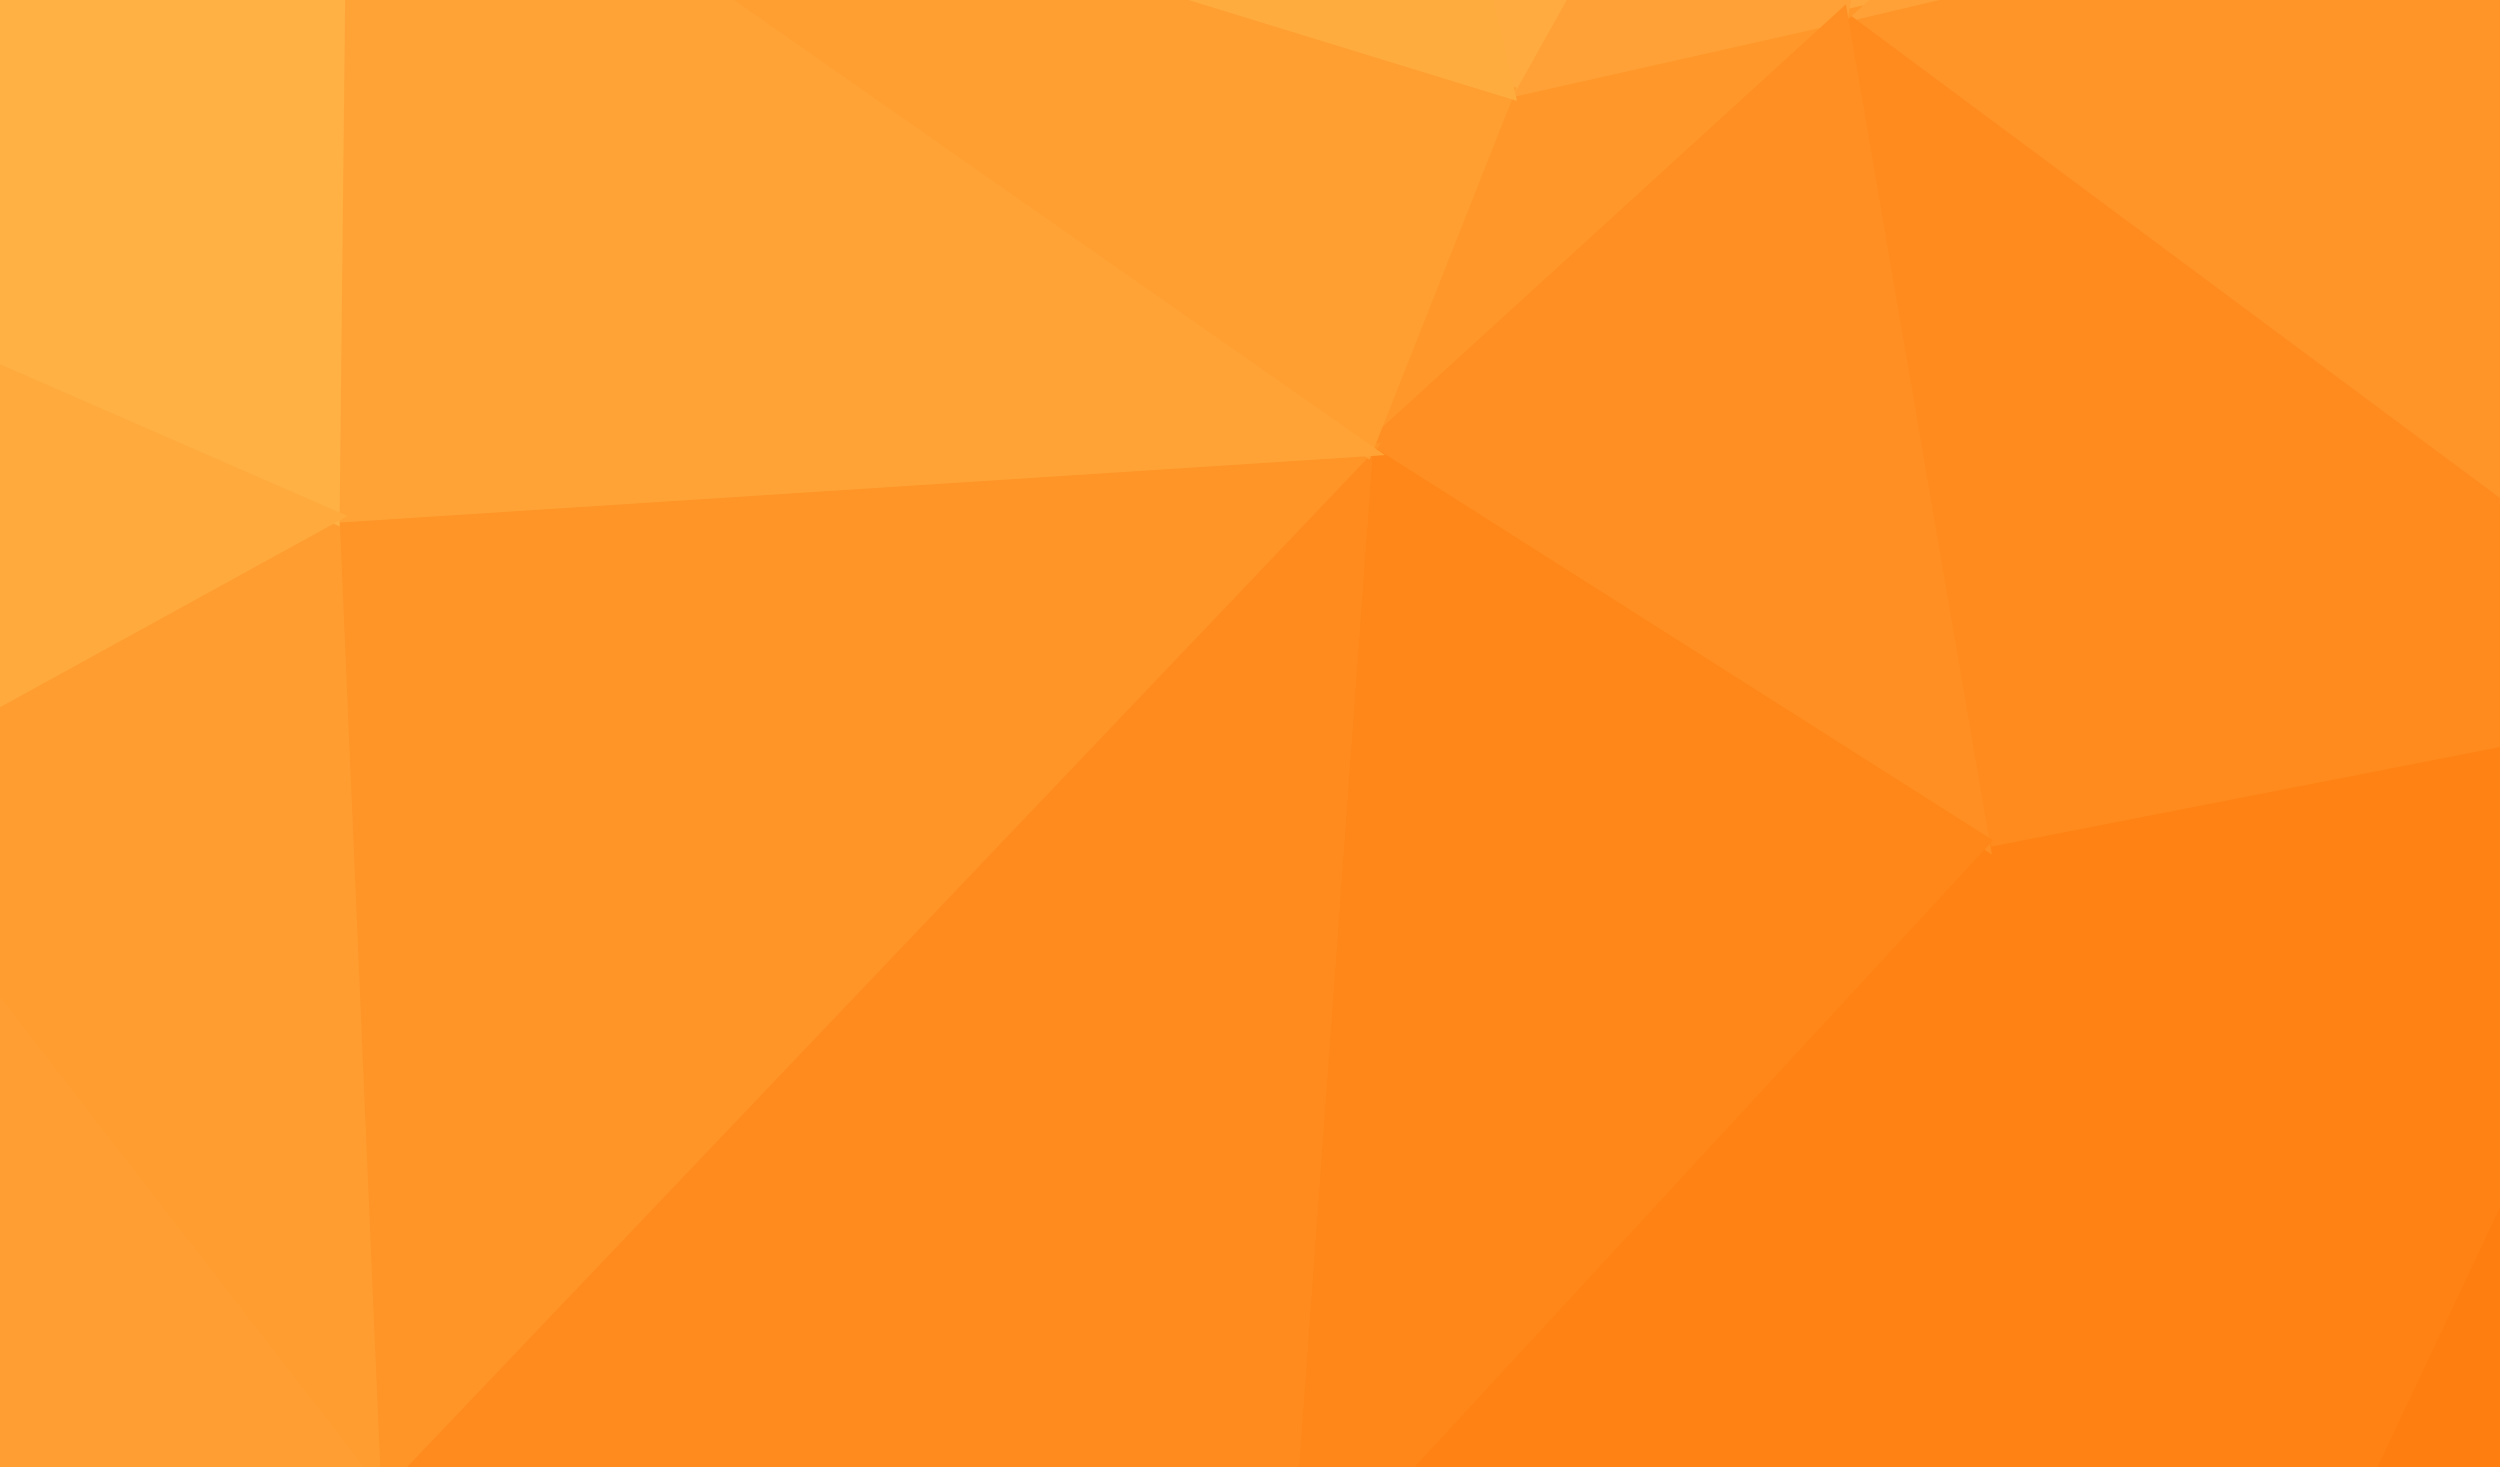
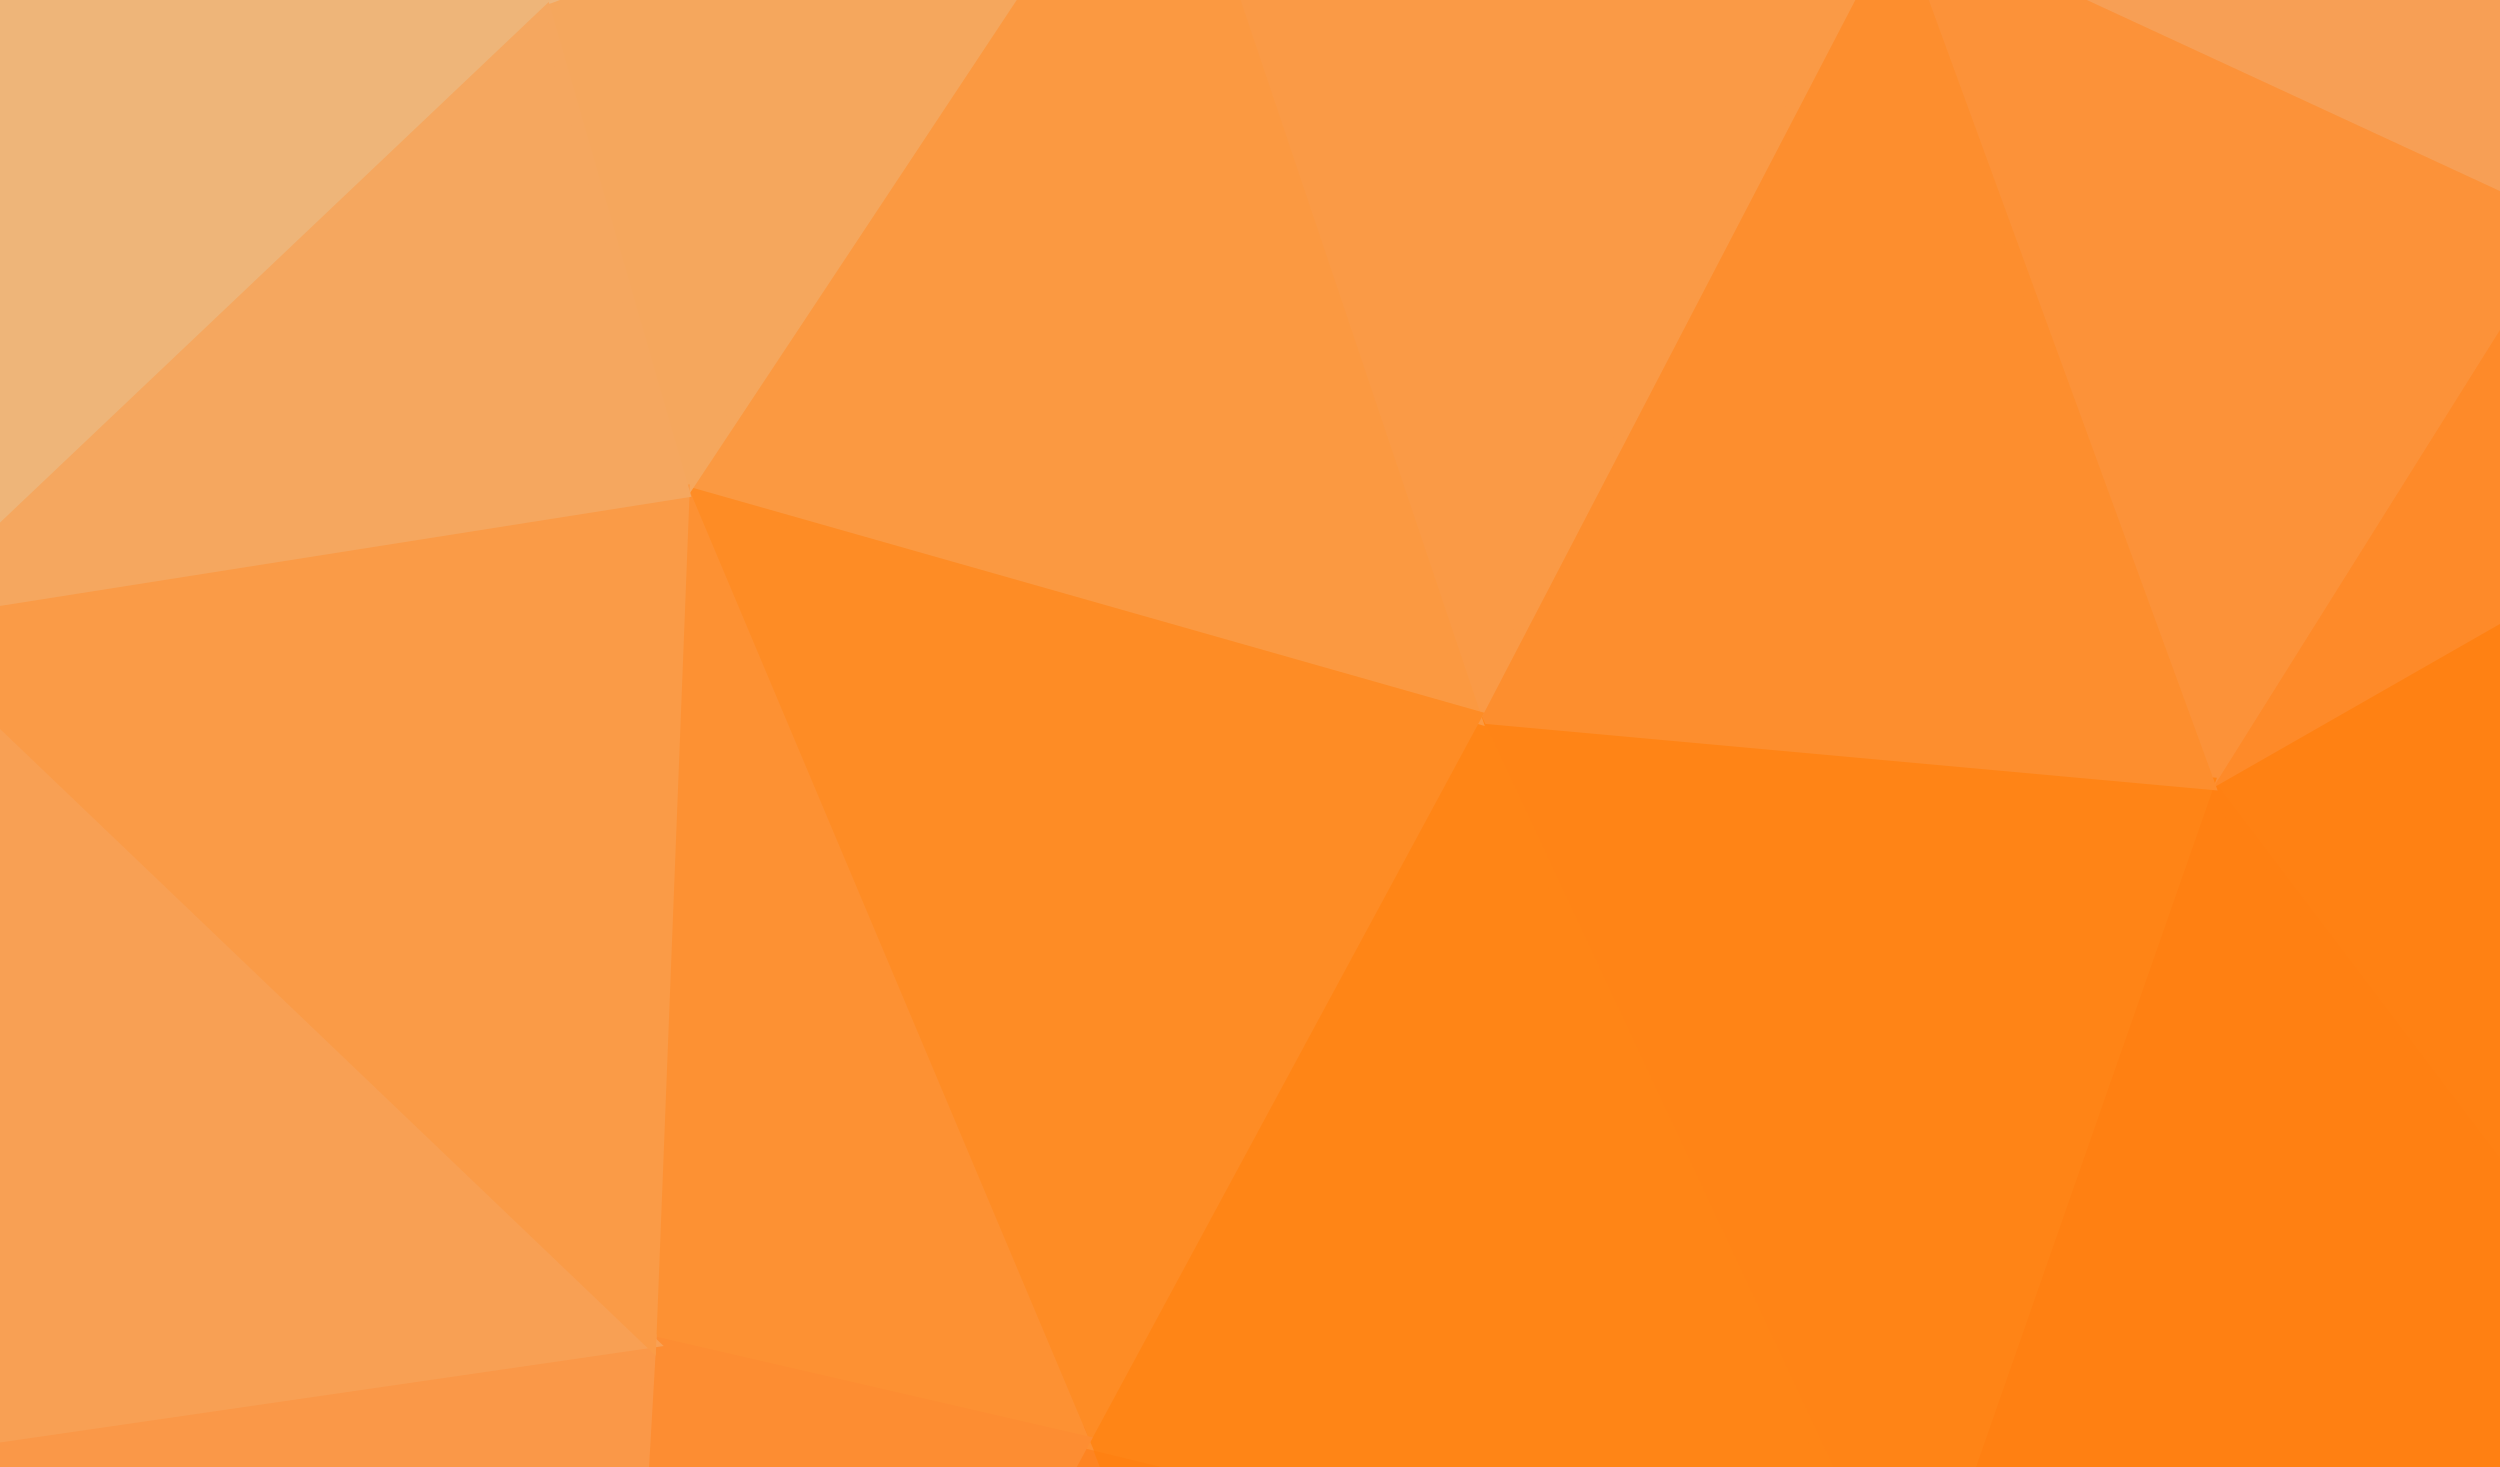
<svg xmlns="http://www.w3.org/2000/svg" width="300" height="176">
-   <path d="M79,251L-131,278L226,290Z" fill="#ff8f25" stroke="#ff8f25" stroke-width="1.51" />
-   <path d="M151,-116L238,-91L320,-88Z" fill="#ffb145" stroke="#ffb145" stroke-width="1.51" />
-   <path d="M337,207L350,292L422,286Z" fill="#ff7607" stroke="#ff7607" stroke-width="1.51" />
-   <path d="M406,65L330,83L431,165Z" fill="#ff7f10" stroke="#ff7f10" stroke-width="1.51" />
-   <path d="M337,207L422,286L431,165Z" fill="#ff7809" stroke="#ff7809" stroke-width="1.51" />
-   <path d="M348,-28L392,-14L435,-67Z" fill="#ff9d33" stroke="#ff9d33" stroke-width="1.51" />
-   <path d="M320,-88L348,-28L435,-67Z" fill="#ffa439" stroke="#ffa439" stroke-width="1.51" />
-   <path d="M406,65L431,165L435,-67Z" fill="#ff871b" stroke="#ff871b" stroke-width="1.51" />
-   <path d="M392,-14L406,65L435,-67Z" fill="#ff952b" stroke="#ff952b" stroke-width="1.51" />
-   <path d="M330,83L337,207L431,165Z" fill="#ff7d0f" stroke="#ff7d0f" stroke-width="1.51" />
-   <path d="M348,-28L330,83L392,-14Z" fill="#ff9328" stroke="#ff9328" stroke-width="1.51" />
-   <path d="M392,-14L330,83L406,65Z" fill="#ff8b20" stroke="#ff8b20" stroke-width="1.51" />
-   <path d="M-14,248L-131,278L79,251Z" fill="#ff9d33" stroke="#ff9d33" stroke-width="1.51" />
-   <path d="M238,101L272,206L330,83Z" fill="#ff8214" stroke="#ff8214" stroke-width="1.51" />
-   <path d="M330,83L272,206L337,207Z" fill="#ff7e10" stroke="#ff7e10" stroke-width="1.51" />
-   <path d="M221,2L330,83L348,-28Z" fill="#ff9428" stroke="#ff9428" stroke-width="1.51" />
-   <path d="M337,207L272,206L350,292Z" fill="#ff7a0c" stroke="#ff7a0c" stroke-width="1.51" />
-   <path d="M272,206L226,290L350,292Z" fill="#ff7a0c" stroke="#ff7a0c" stroke-width="1.51" />
-   <path d="M320,-88L221,2L348,-28Z" fill="#ffa136" stroke="#ffa136" stroke-width="1.51" />
-   <path d="M238,-91L221,2L320,-88Z" fill="#ffa73c" stroke="#ffa73c" stroke-width="1.51" />
-   <path d="M221,2L238,101L330,83Z" fill="#ff8b1e" stroke="#ff8b1e" stroke-width="1.51" />
-   <path d="M137,254L79,251L226,290Z" fill="#ff8012" stroke="#ff8012" stroke-width="1.51" />
-   <path d="M238,101L154,192L272,206Z" fill="#ff8214" stroke="#ff8214" stroke-width="1.51" />
-   <path d="M154,192L226,290L272,206Z" fill="#ff7f10" stroke="#ff7f10" stroke-width="1.51" />
-   <path d="M-135,-114L-22,-100L82,-125Z" fill="#ffd365" stroke="#ffd365" stroke-width="1.51" />
-   <path d="M181,11L164,54L221,2Z" fill="#ff972a" stroke="#ff972a" stroke-width="1.51" />
-   <path d="M154,192L137,254L226,290Z" fill="#ff7f12" stroke="#ff7f12" stroke-width="1.51" />
-   <path d="M181,11L221,2L238,-91Z" fill="#ffa136" stroke="#ffa136" stroke-width="1.51" />
-   <path d="M151,-116L181,11L238,-91Z" fill="#ffab3f" stroke="#ffab3f" stroke-width="1.51" />
-   <path d="M221,2L164,54L238,101Z" fill="#ff8f22" stroke="#ff8f22" stroke-width="1.51" />
-   <path d="M164,54L154,192L238,101Z" fill="#ff8618" stroke="#ff8618" stroke-width="1.51" />
-   <path d="M45,179L154,192L164,54Z" fill="#ff8b1e" stroke="#ff8b1e" stroke-width="1.51" />
-   <path d="M40,62L45,179L164,54Z" fill="#ff9427" stroke="#ff9427" stroke-width="1.51" />
-   <path d="M41,-32L164,54L181,11Z" fill="#ff9f32" stroke="#ff9f32" stroke-width="1.51" />
-   <path d="M151,-116L41,-32L181,11Z" fill="#ffac3f" stroke="#ffac3f" stroke-width="1.51" />
-   <path d="M82,-125L41,-32L151,-116Z" fill="#ffbc4f" stroke="#ffbc4f" stroke-width="1.51" />
-   <path d="M41,-32L40,62L164,54Z" fill="#ffa336" stroke="#ffa336" stroke-width="1.51" />
-   <path d="M79,251L137,254L154,192Z" fill="#ff8619" stroke="#ff8619" stroke-width="1.51" />
-   <path d="M45,179L79,251L154,192Z" fill="#ff8c21" stroke="#ff8c21" stroke-width="1.51" />
-   <path d="M40,62L-20,95L45,179Z" fill="#ff9d31" stroke="#ff9d31" stroke-width="1.51" />
-   <path d="M45,179L-14,248L79,251Z" fill="#ff952a" stroke="#ff952a" stroke-width="1.51" />
-   <path d="M-22,-100L41,-32L82,-125Z" fill="#ffc456" stroke="#ffc456" stroke-width="1.51" />
-   <path d="M-47,24L40,62L41,-32Z" fill="#ffb144" stroke="#ffb144" stroke-width="1.51" />
-   <path d="M-20,95L-2,187L45,179Z" fill="#ff9e32" stroke="#ff9e32" stroke-width="1.51" />
-   <path d="M-2,187L-14,248L45,179Z" fill="#ff9a30" stroke="#ff9a30" stroke-width="1.51" />
-   <path d="M-47,24L-20,95L40,62Z" fill="#ffaa3d" stroke="#ffaa3d" stroke-width="1.51" />
-   <path d="M-22,-100L-47,24L41,-32Z" fill="#ffc052" stroke="#ffc052" stroke-width="1.51" />
-   <path d="M-87,146L-14,248L-2,187Z" fill="#ffa237" stroke="#ffa237" stroke-width="1.51" />
-   <path d="M-20,95L-87,146L-2,187Z" fill="#ffa539" stroke="#ffa539" stroke-width="1.51" />
-   <path d="M-135,-114L-120,30L-47,24Z" fill="#ffcb5d" stroke="#ffcb5d" stroke-width="1.51" />
-   <path d="M-135,-114L-47,24L-22,-100Z" fill="#ffcf61" stroke="#ffcf61" stroke-width="1.51" />
-   <path d="M-47,24L-91,103L-20,95Z" fill="#ffae41" stroke="#ffae41" stroke-width="1.51" />
-   <path d="M-91,103L-87,146L-20,95Z" fill="#ffab3f" stroke="#ffab3f" stroke-width="1.51" />
-   <path d="M-87,146L-131,278L-14,248Z" fill="#ffa83d" stroke="#ffa83d" stroke-width="1.51" />
-   <path d="M-120,30L-91,103L-47,24Z" fill="#ffb84b" stroke="#ffb84b" stroke-width="1.51" />
-   <path d="M-91,103L-120,30L-87,146Z" fill="#ffb245" stroke="#ffb245" stroke-width="1.51" />
-   <path d="M-120,30L-131,278L-87,146Z" fill="#ffb145" stroke="#ffb145" stroke-width="1.51" />
-   <path d="M-135,-114L-131,278L-120,30Z" fill="#ffbc4f" stroke="#ffbc4f" stroke-width="1.51" />
+   <path d="M71,282L-61,295L178,298Z" fill="#fc8f3c" stroke="#fc8f3c" stroke-width="1.51" />
+   <path d="M343,197L439,283L441,148Z" fill="#ff7809" stroke="#ff7809" stroke-width="1.51" />
+   <path d="M441,148L439,283L451,-26Z" fill="#ff7b0d" stroke="#ff7b0d" stroke-width="1.51" />
+   <path d="M402,57L441,148L451,-26Z" fill="#fe8627" stroke="#fe8627" stroke-width="1.51" />
+   <path d="M316,-68L451,-26L453,-105Z" fill="#f3a66a" stroke="#f3a66a" stroke-width="1.51" />
+   <path d="M232,-115L316,-68L453,-105Z" fill="#eeb07a" stroke="#eeb07a" stroke-width="1.51" />
+   <path d="M316,-68L402,57L451,-26Z" fill="#f89a50" stroke="#f89a50" stroke-width="1.51" />
+   <path d="M316,-68L307,27L402,57Z" fill="#f99848" stroke="#f99848" stroke-width="1.51" />
+   <path d="M343,197L316,295L439,283Z" fill="#ff7708" stroke="#ff7708" stroke-width="1.51" />
+   <path d="M402,57L343,197L441,148Z" fill="#ff7d0f" stroke="#ff7d0f" stroke-width="1.51" />
+   <path d="M314,66L343,197L402,57Z" fill="#ff8012" stroke="#ff8012" stroke-width="1.51" />
+   <path d="M307,27L314,66L402,57Z" fill="#fd8c2f" stroke="#fd8c2f" stroke-width="1.51" />
+   <path d="M314,66L265,94L343,197Z" fill="#ff8113" stroke="#ff8113" stroke-width="1.51" />
+   <path d="M229,197L316,295L343,197Z" fill="#ff7b0d" stroke="#ff7b0d" stroke-width="1.51" />
+   <path d="M265,94L229,197L343,197Z" fill="#ff8012" stroke="#ff8012" stroke-width="1.51" />
+   <path d="M-149,-68L-29,-82L69,-119Z" fill="#d2d5ba" stroke="#d2d5ba" stroke-width="1.51" />
+   <path d="M307,27L265,94L314,66Z" fill="#fe8a29" stroke="#fe8a29" stroke-width="1.51" />
+   <path d="M227,-10L307,27L316,-68Z" fill="#f79f55" stroke="#f79f55" stroke-width="1.51" />
+   <path d="M232,-115L227,-10L316,-68Z" fill="#f2ab6c" stroke="#f2ab6c" stroke-width="1.51" />
+   <path d="M229,197L214,299L316,295Z" fill="#ff7b0d" stroke="#ff7b0d" stroke-width="1.51" />
+   <path d="M227,-10L265,94L307,27Z" fill="#fc9239" stroke="#fc9239" stroke-width="1.51" />
+   <path d="M182,-77L227,-10L232,-115Z" fill="#f1ae6f" stroke="#f1ae6f" stroke-width="1.51" />
+   <path d="M177,86L229,197L265,94Z" fill="#ff8416" stroke="#ff8416" stroke-width="1.51" />
+   <path d="M227,-10L177,86L265,94Z" fill="#fd8e2e" stroke="#fd8e2e" stroke-width="1.51" />
+   <path d="M139,-27L177,86L227,-10Z" fill="#fa9a46" stroke="#fa9a46" stroke-width="1.51" />
+   <path d="M178,298L214,299L229,197Z" fill="#ff7d0f" stroke="#ff7d0f" stroke-width="1.51" />
+   <path d="M130,173L178,298L229,197Z" fill="#ff8112" stroke="#ff8112" stroke-width="1.51" />
+   <path d="M177,86L130,173L229,197Z" fill="#ff8516" stroke="#ff8516" stroke-width="1.51" />
+   <path d="M69,-119L182,-77L232,-115Z" fill="#ecb981" stroke="#ecb981" stroke-width="1.51" />
+   <path d="M182,-77L139,-27L227,-10Z" fill="#f4a862" stroke="#f4a862" stroke-width="1.51" />
+   <path d="M139,-27L82,59L177,86Z" fill="#fb9941" stroke="#fb9941" stroke-width="1.51" />
+   <path d="M82,59L130,173L177,86Z" fill="#fe8c25" stroke="#fe8c25" stroke-width="1.51" />
+   <path d="M130,173L71,282L178,298Z" fill="#fe8421" stroke="#fe8421" stroke-width="1.51" />
+   <path d="M69,-119L139,-27L182,-77Z" fill="#eeb57b" stroke="#eeb57b" stroke-width="1.51" />
+   <path d="M82,59L78,161L130,173Z" fill="#fd9133" stroke="#fd9133" stroke-width="1.51" />
+   <path d="M78,161L71,282L130,173Z" fill="#fd8d32" stroke="#fd8d32" stroke-width="1.51" />
+   <path d="M65,0L82,59L139,-27Z" fill="#f5a75d" stroke="#f5a75d" stroke-width="1.51" />
+   <path d="M69,-119L65,0L139,-27Z" fill="#eeb67c" stroke="#eeb67c" stroke-width="1.51" />
+   <path d="M-29,-82L-29,-24L65,0Z" fill="#e5c293" stroke="#e5c293" stroke-width="1.51" />
+   <path d="M-29,-82L65,0L69,-119Z" fill="#e4c497" stroke="#e4c497" stroke-width="1.51" />
+   <path d="M-39,178L71,282L78,161Z" fill="#fa9848" stroke="#fa9848" stroke-width="1.51" />
+   <path d="M-13,74L-39,178L78,161Z" fill="#f8a054" stroke="#f8a054" stroke-width="1.51" />
+   <path d="M-13,74L78,161L82,59Z" fill="#fa9b47" stroke="#fa9b47" stroke-width="1.51" />
+   <path d="M65,0L-13,74L82,59Z" fill="#f5a75f" stroke="#f5a75f" stroke-width="1.51" />
+   <path d="M-39,178L-61,295L71,282Z" fill="#f79e57" stroke="#f79e57" stroke-width="1.51" />
+   <path d="M-29,-24L-13,74L65,0Z" fill="#eeb579" stroke="#eeb579" stroke-width="1.51" />
+   <path d="M-121,207L-61,295L-39,178Z" fill="#f2aa6e" stroke="#f2aa6e" stroke-width="1.51" />
+   <path d="M-148,86L-39,178L-13,74Z" fill="#f1af6f" stroke="#f1af6f" stroke-width="1.51" />
+   <path d="M-95,15L-148,86L-13,74Z" fill="#ebba85" stroke="#ebba85" stroke-width="1.51" />
+   <path d="M-29,-24L-95,15L-13,74Z" fill="#e9bd89" stroke="#e9bd89" stroke-width="1.51" />
+   <path d="M-148,86L-121,207L-39,178Z" fill="#eeb37a" stroke="#eeb37a" stroke-width="1.51" />
+   <path d="M-149,-68L-95,15L-29,-24Z" fill="#d9cfaf" stroke="#d9cfaf" stroke-width="1.51" />
+   <path d="M-149,-68L-29,-24L-29,-82Z" fill="#d5d3b7" stroke="#d5d3b7" stroke-width="1.51" />
+   <path d="M-121,207L-143,245L-61,295Z" fill="#eeaf79" stroke="#eeaf79" stroke-width="1.51" />
+   <path d="M-149,-68L-148,86L-95,15Z" fill="#dbcdab" stroke="#dbcdab" stroke-width="1.51" />
+   <path d="M-148,86L-143,245L-121,207Z" fill="#eab885" stroke="#eab885" stroke-width="1.51" />
</svg>
